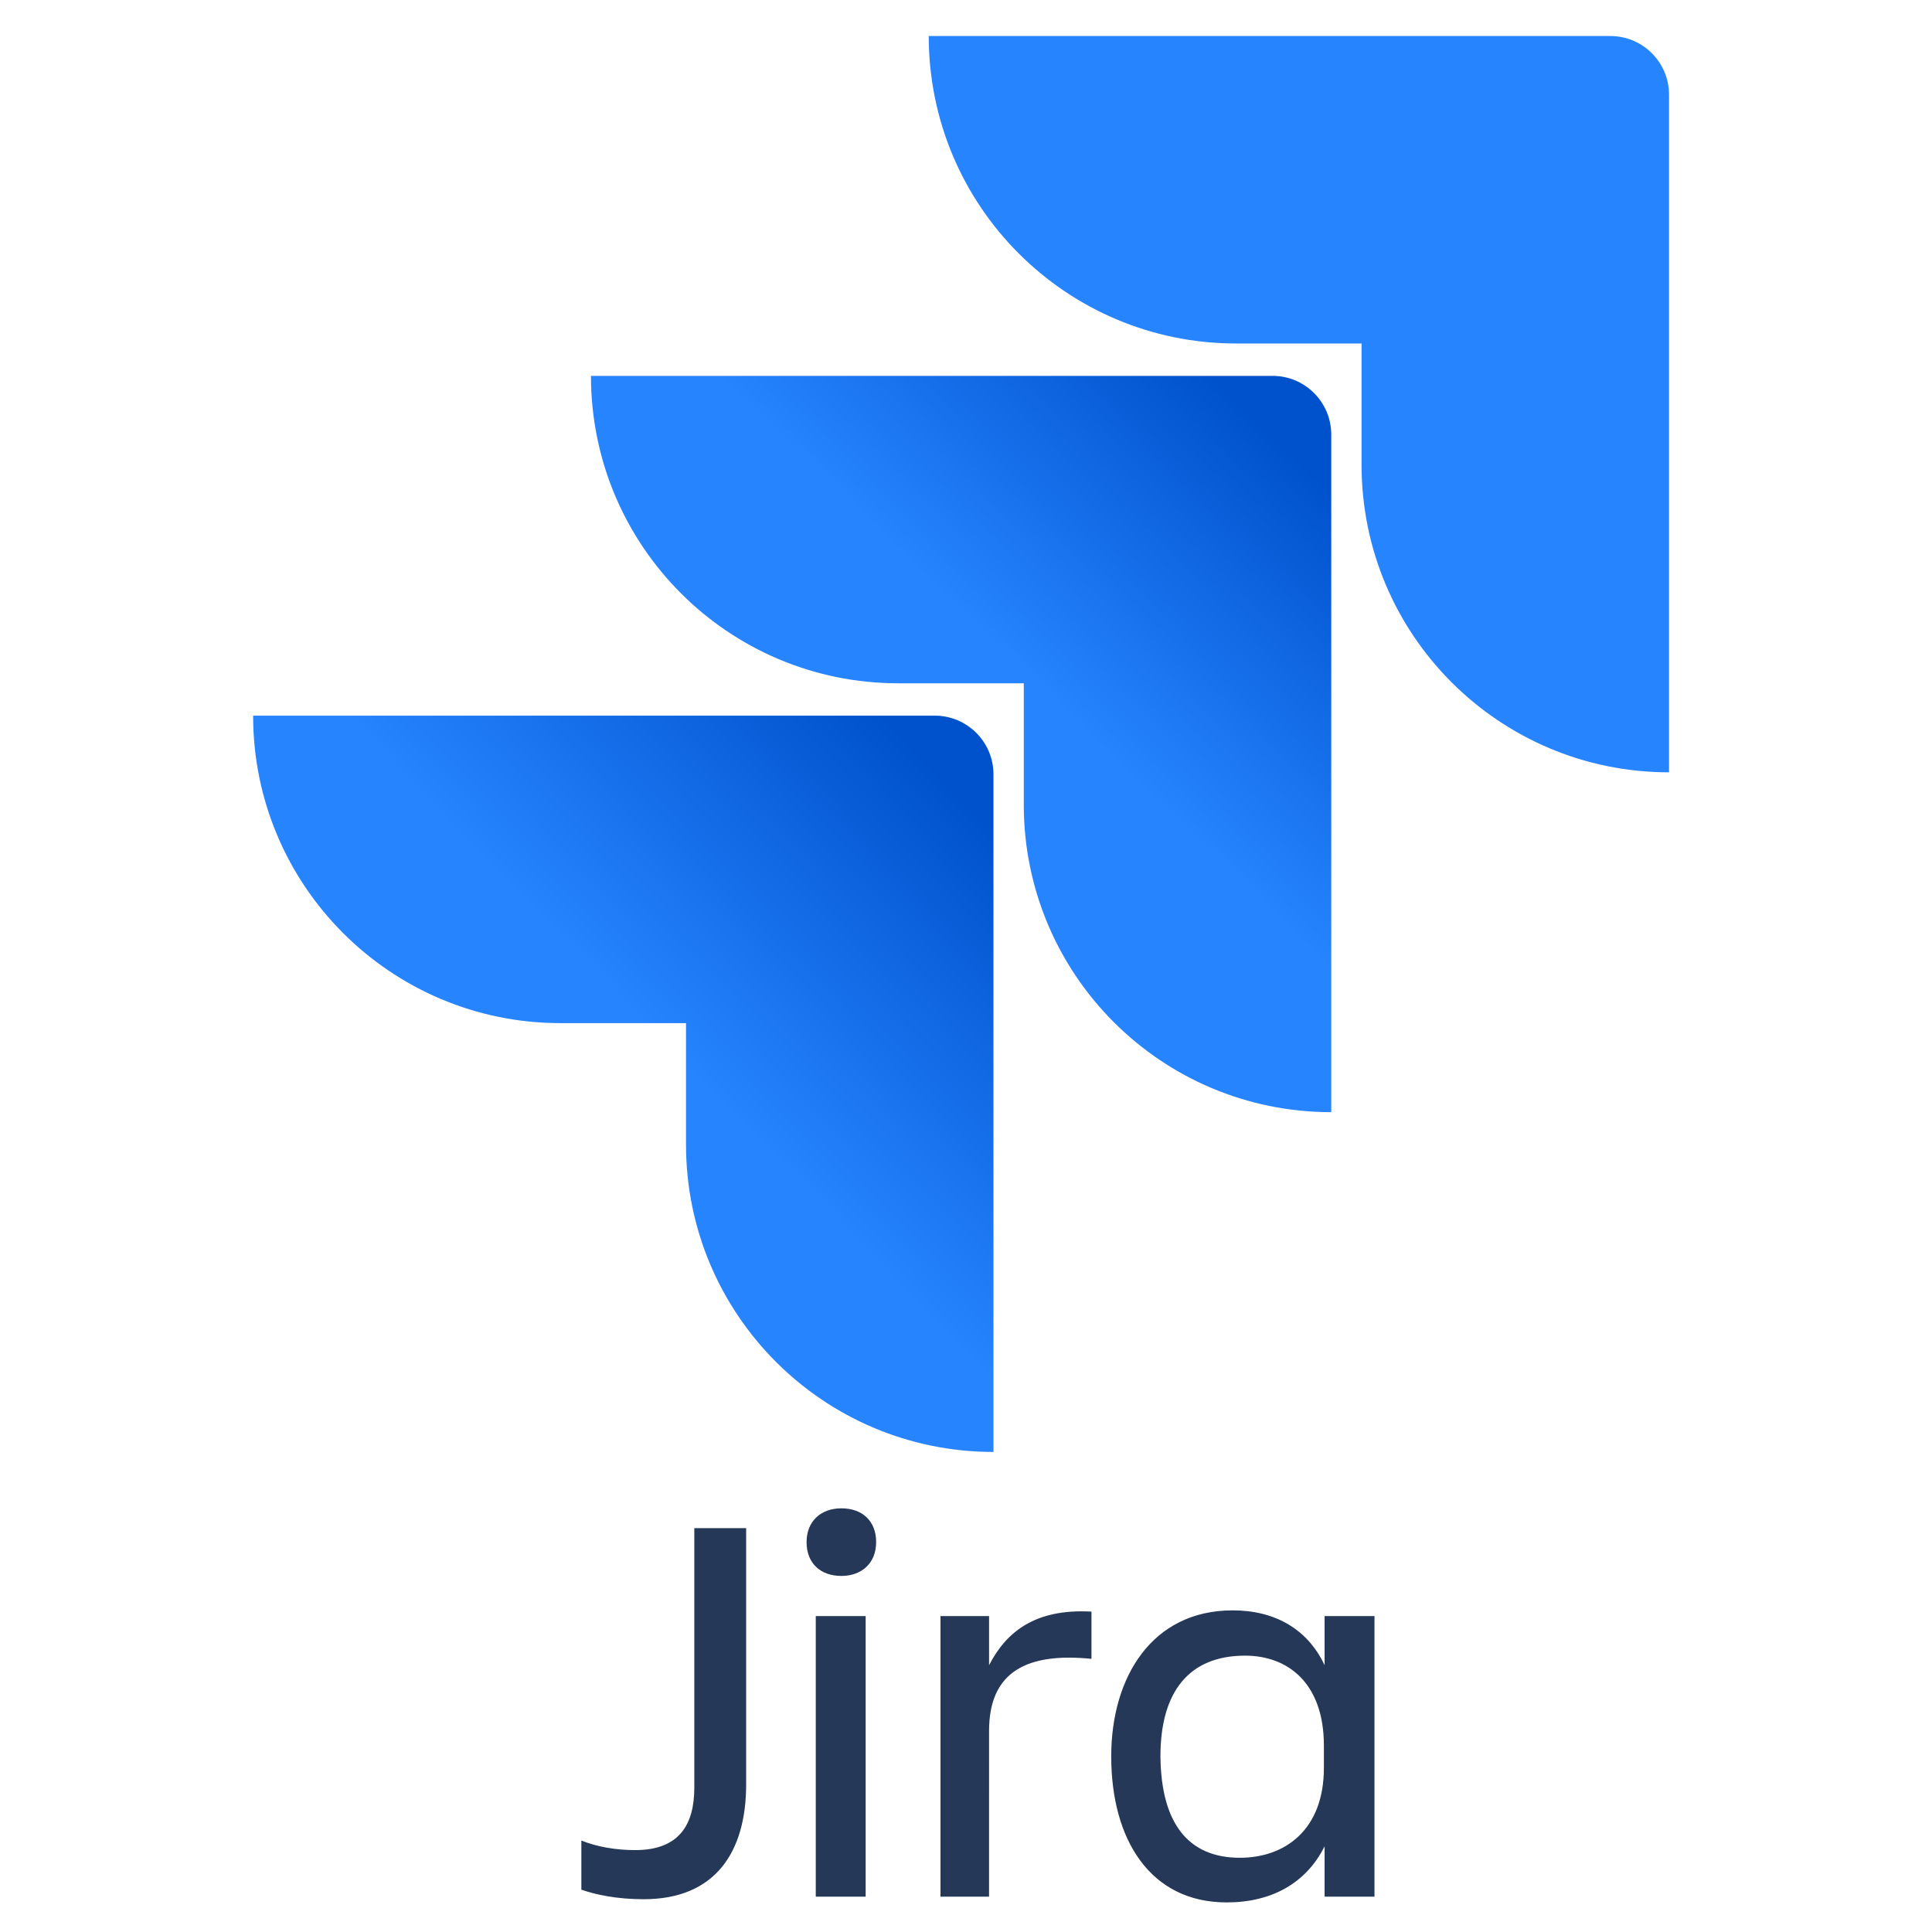
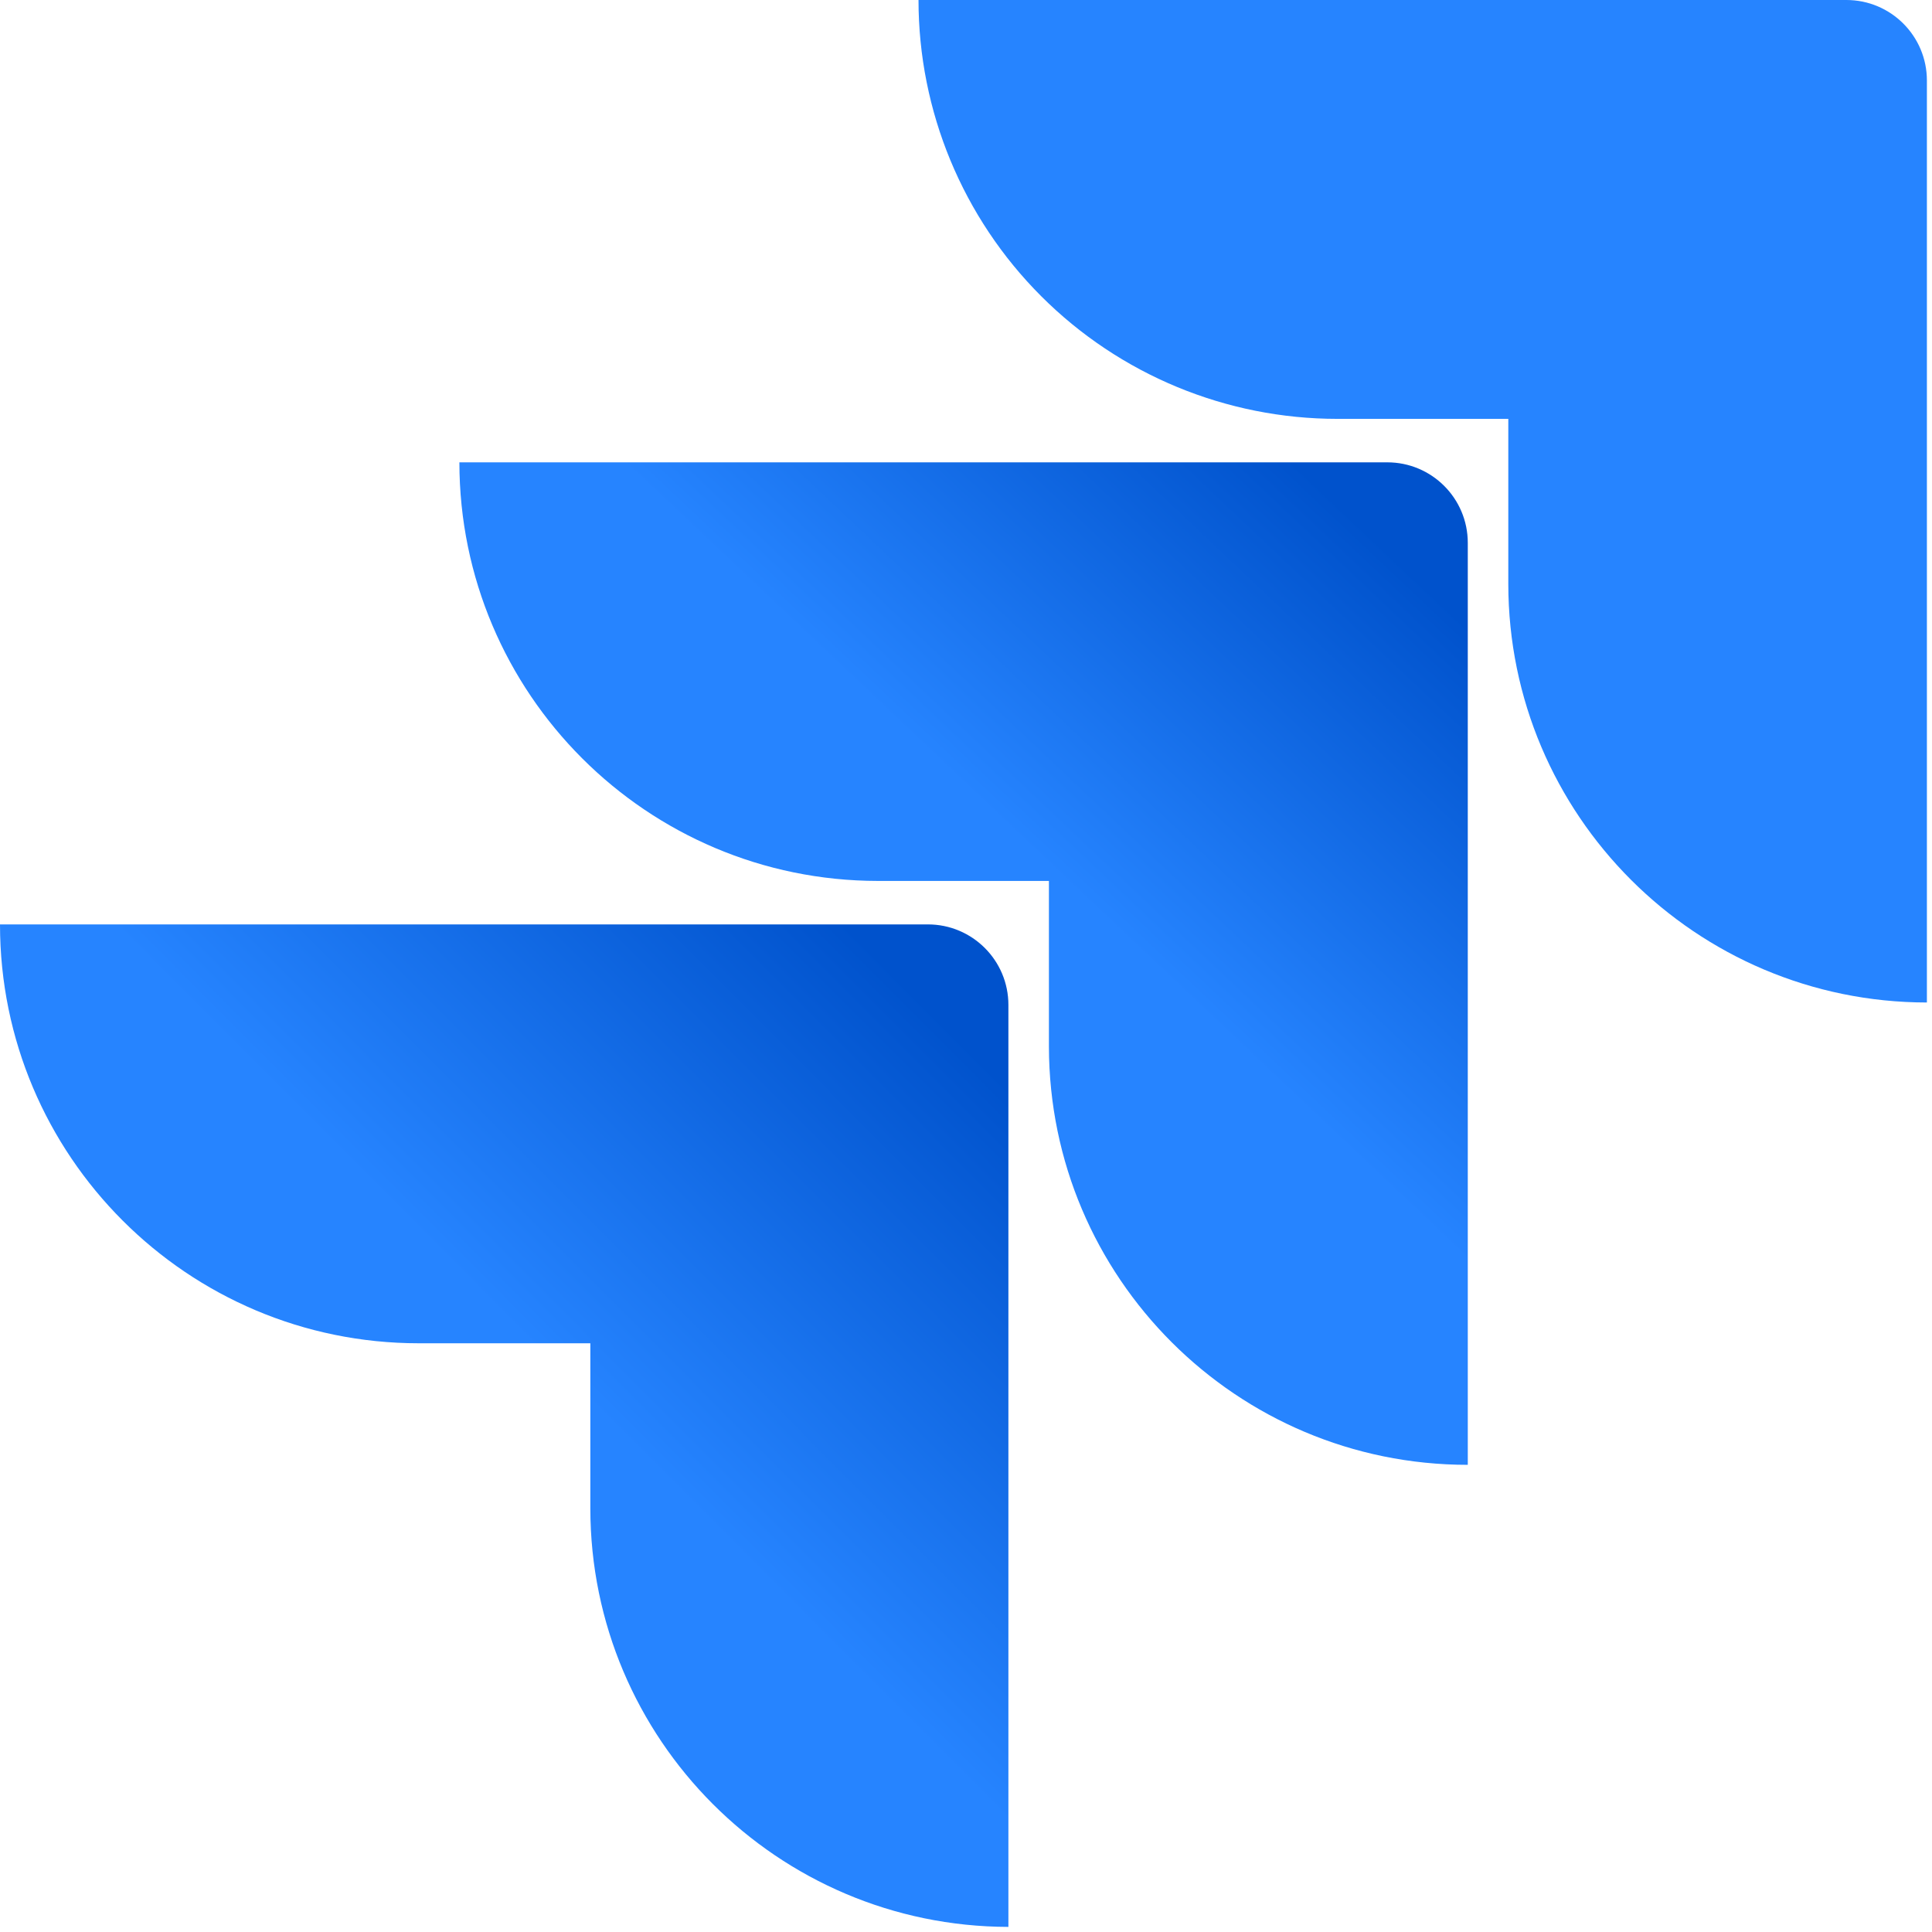
- <svg xmlns="http://www.w3.org/2000/svg" viewBox="0 0 128 128">
+ <svg xmlns="http://www.w3.org/2000/svg" width="800px" height="800px" viewBox="0 0 256 256" version="1.1" preserveAspectRatio="xMidYMid">
  <defs>
-     <linearGradient id="jira-original-wordmark-a" gradientUnits="userSpaceOnUse" x1="22.034" y1="9.773" x2="17.118" y2="14.842" gradientTransform="translate(1.136 -13.247) scale(3.90869)">
-       <stop offset=".176" stop-color="#0052cc" />
-       <stop offset="1" stop-color="#2684ff" />
+     <linearGradient x1="98.031%" y1="0.161%" x2="58.888%" y2="40.766%" id="linearGradient-1">
+       <stop stop-color="#0052CC" offset="18%">
+             </stop>
+       <stop stop-color="#2684FF" offset="100%">
+             </stop>
    </linearGradient>
-     <linearGradient id="jira-original-wordmark-b" gradientUnits="userSpaceOnUse" x1="16.641" y1="15.564" x2="10.957" y2="21.094" gradientTransform="translate(1.136 -13.247) scale(3.90869)">
-       <stop offset=".176" stop-color="#0052cc" />
-       <stop offset="1" stop-color="#2684ff" />
+     <linearGradient x1="100.665%" y1="0.455%" x2="55.402%" y2="44.727%" id="linearGradient-2">
+       <stop stop-color="#0052CC" offset="18%">
+             </stop>
+       <stop stop-color="#2684FF" offset="100%">
+             </stop>
    </linearGradient>
  </defs>
-   <path d="M106.691 2.387h-45.16c0 11.258 9.114 20.37 20.367 20.37h8.309v8.04c0 11.258 9.113 20.371 20.371 20.371V6.273a3.89 3.89 0 00-3.887-3.886zm0 0" fill="#2684ff" />
-   <path d="M84.313 24.902h-45.16c0 11.258 9.109 20.368 20.367 20.368h8.308v8.042c0 11.258 9.113 20.372 20.371 20.372V28.789a3.89 3.89 0 00-3.886-3.887zm0 0" fill="url(#jira-original-wordmark-a)" />
-   <path d="M61.934 47.414H16.77c0 11.258 9.113 20.371 20.37 20.371h8.31v8.043c0 11.254 9.112 20.367 20.37 20.367V51.301a3.89 3.89 0 00-3.886-3.887zm0 0" fill="url(#jira-original-wordmark-b)" />
-   <path d="M46 101.242h3.434v16.98c0 4.481-2.043 7.606-6.786 7.606-1.78 0-3.175-.297-4.132-.633v-3.254c1.047.422 2.308.633 3.57.633 2.914 0 3.914-1.687 3.914-4.14zm0 0M55.742 99.93c1.348 0 2.305.804 2.305 2.238 0 1.394-.957 2.242-2.305 2.242-1.347 0-2.304-.805-2.304-2.242 0-1.39.957-2.238 2.304-2.238zm-1.695 7.14h3.305v18.59h-3.305zm0 0M65.527 125.66H62.31v-18.59h3.218v3.254c1.133-2.199 3.047-3.761 6.785-3.55v3.128c-4.218-.422-6.785.801-6.785 4.774zm0 0M87.758 122.32c-1.219 2.453-3.524 3.72-6.485 3.72-5.085 0-7.652-4.185-7.652-9.677 0-5.238 2.695-9.672 8.047-9.672 2.781 0 4.957 1.223 6.09 3.633v-3.254h3.305v18.59h-3.305zm-5.613.762c2.957 0 5.566-1.816 5.566-5.957v-1.477c0-4.14-2.39-5.957-5.219-5.957-3.695 0-5.61 2.364-5.61 6.672.044 4.48 1.872 6.719 5.263 6.719zm0 0" fill="#253858" />
+   <g>
+     <path d="M244.658,0 L121.707,0 C121.707,14.72 127.554,28.837 137.963,39.246 C148.372,49.655 162.489,55.502 177.209,55.502 L199.858,55.502 L199.858,77.369 C199.877,107.994 224.699,132.816 255.324,132.836 L255.324,10.667 C255.324,4.776 250.549,3.60722001e-16 244.658,0 Z" fill="#2684FF">
+             </path>
+     <path d="M183.822,61.262 L60.871,61.262 C60.891,91.887 85.713,116.709 116.338,116.729 L138.987,116.729 L138.987,138.667 C139.026,169.292 163.864,194.098 194.489,194.098 L194.489,71.929 C194.489,66.038 189.713,61.262 183.822,61.262 Z" fill="url(#linearGradient-1)">
+             </path>
+     <path d="M122.951,122.489 L0,122.489 C3.75391362e-15,153.142 24.849,177.991 55.502,177.991 L78.222,177.991 L78.222,199.858 C78.242,230.455 103.02,255.266 133.618,255.324 L133.618,133.156 C133.618,127.265 128.842,122.489 122.951,122.489 Z" fill="url(#linearGradient-2)">
+             </path>
+   </g>
</svg>
